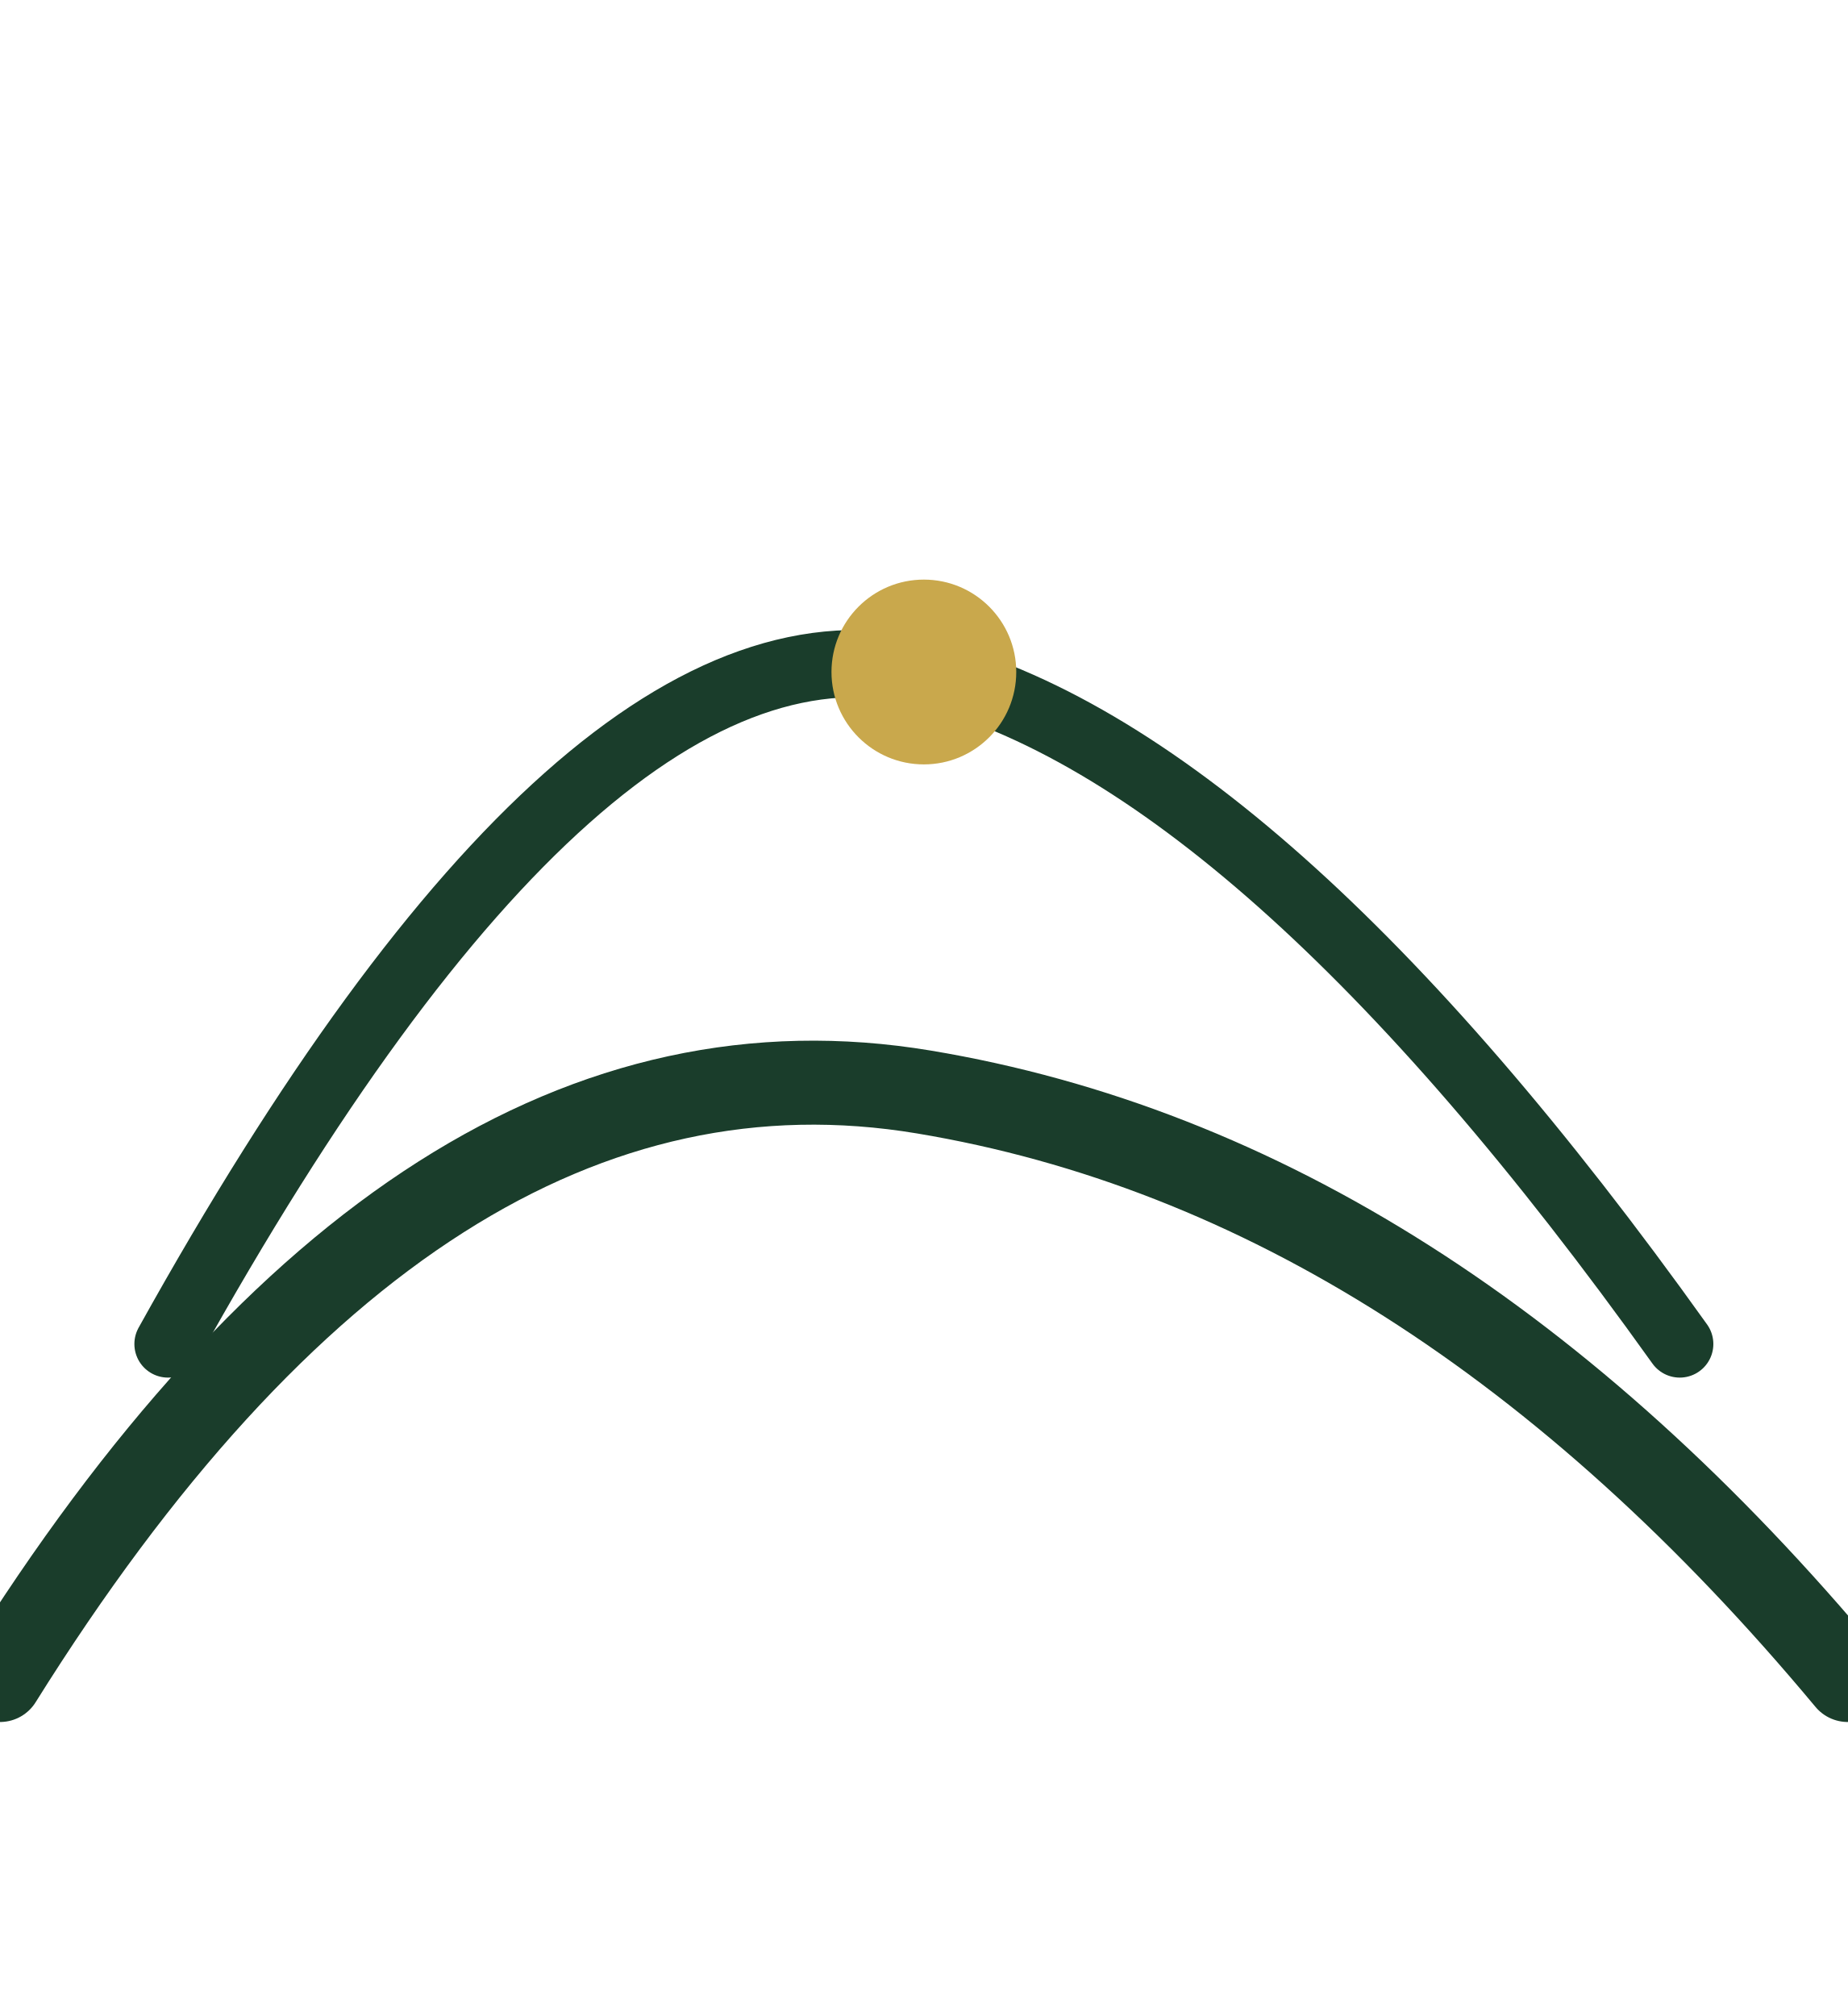
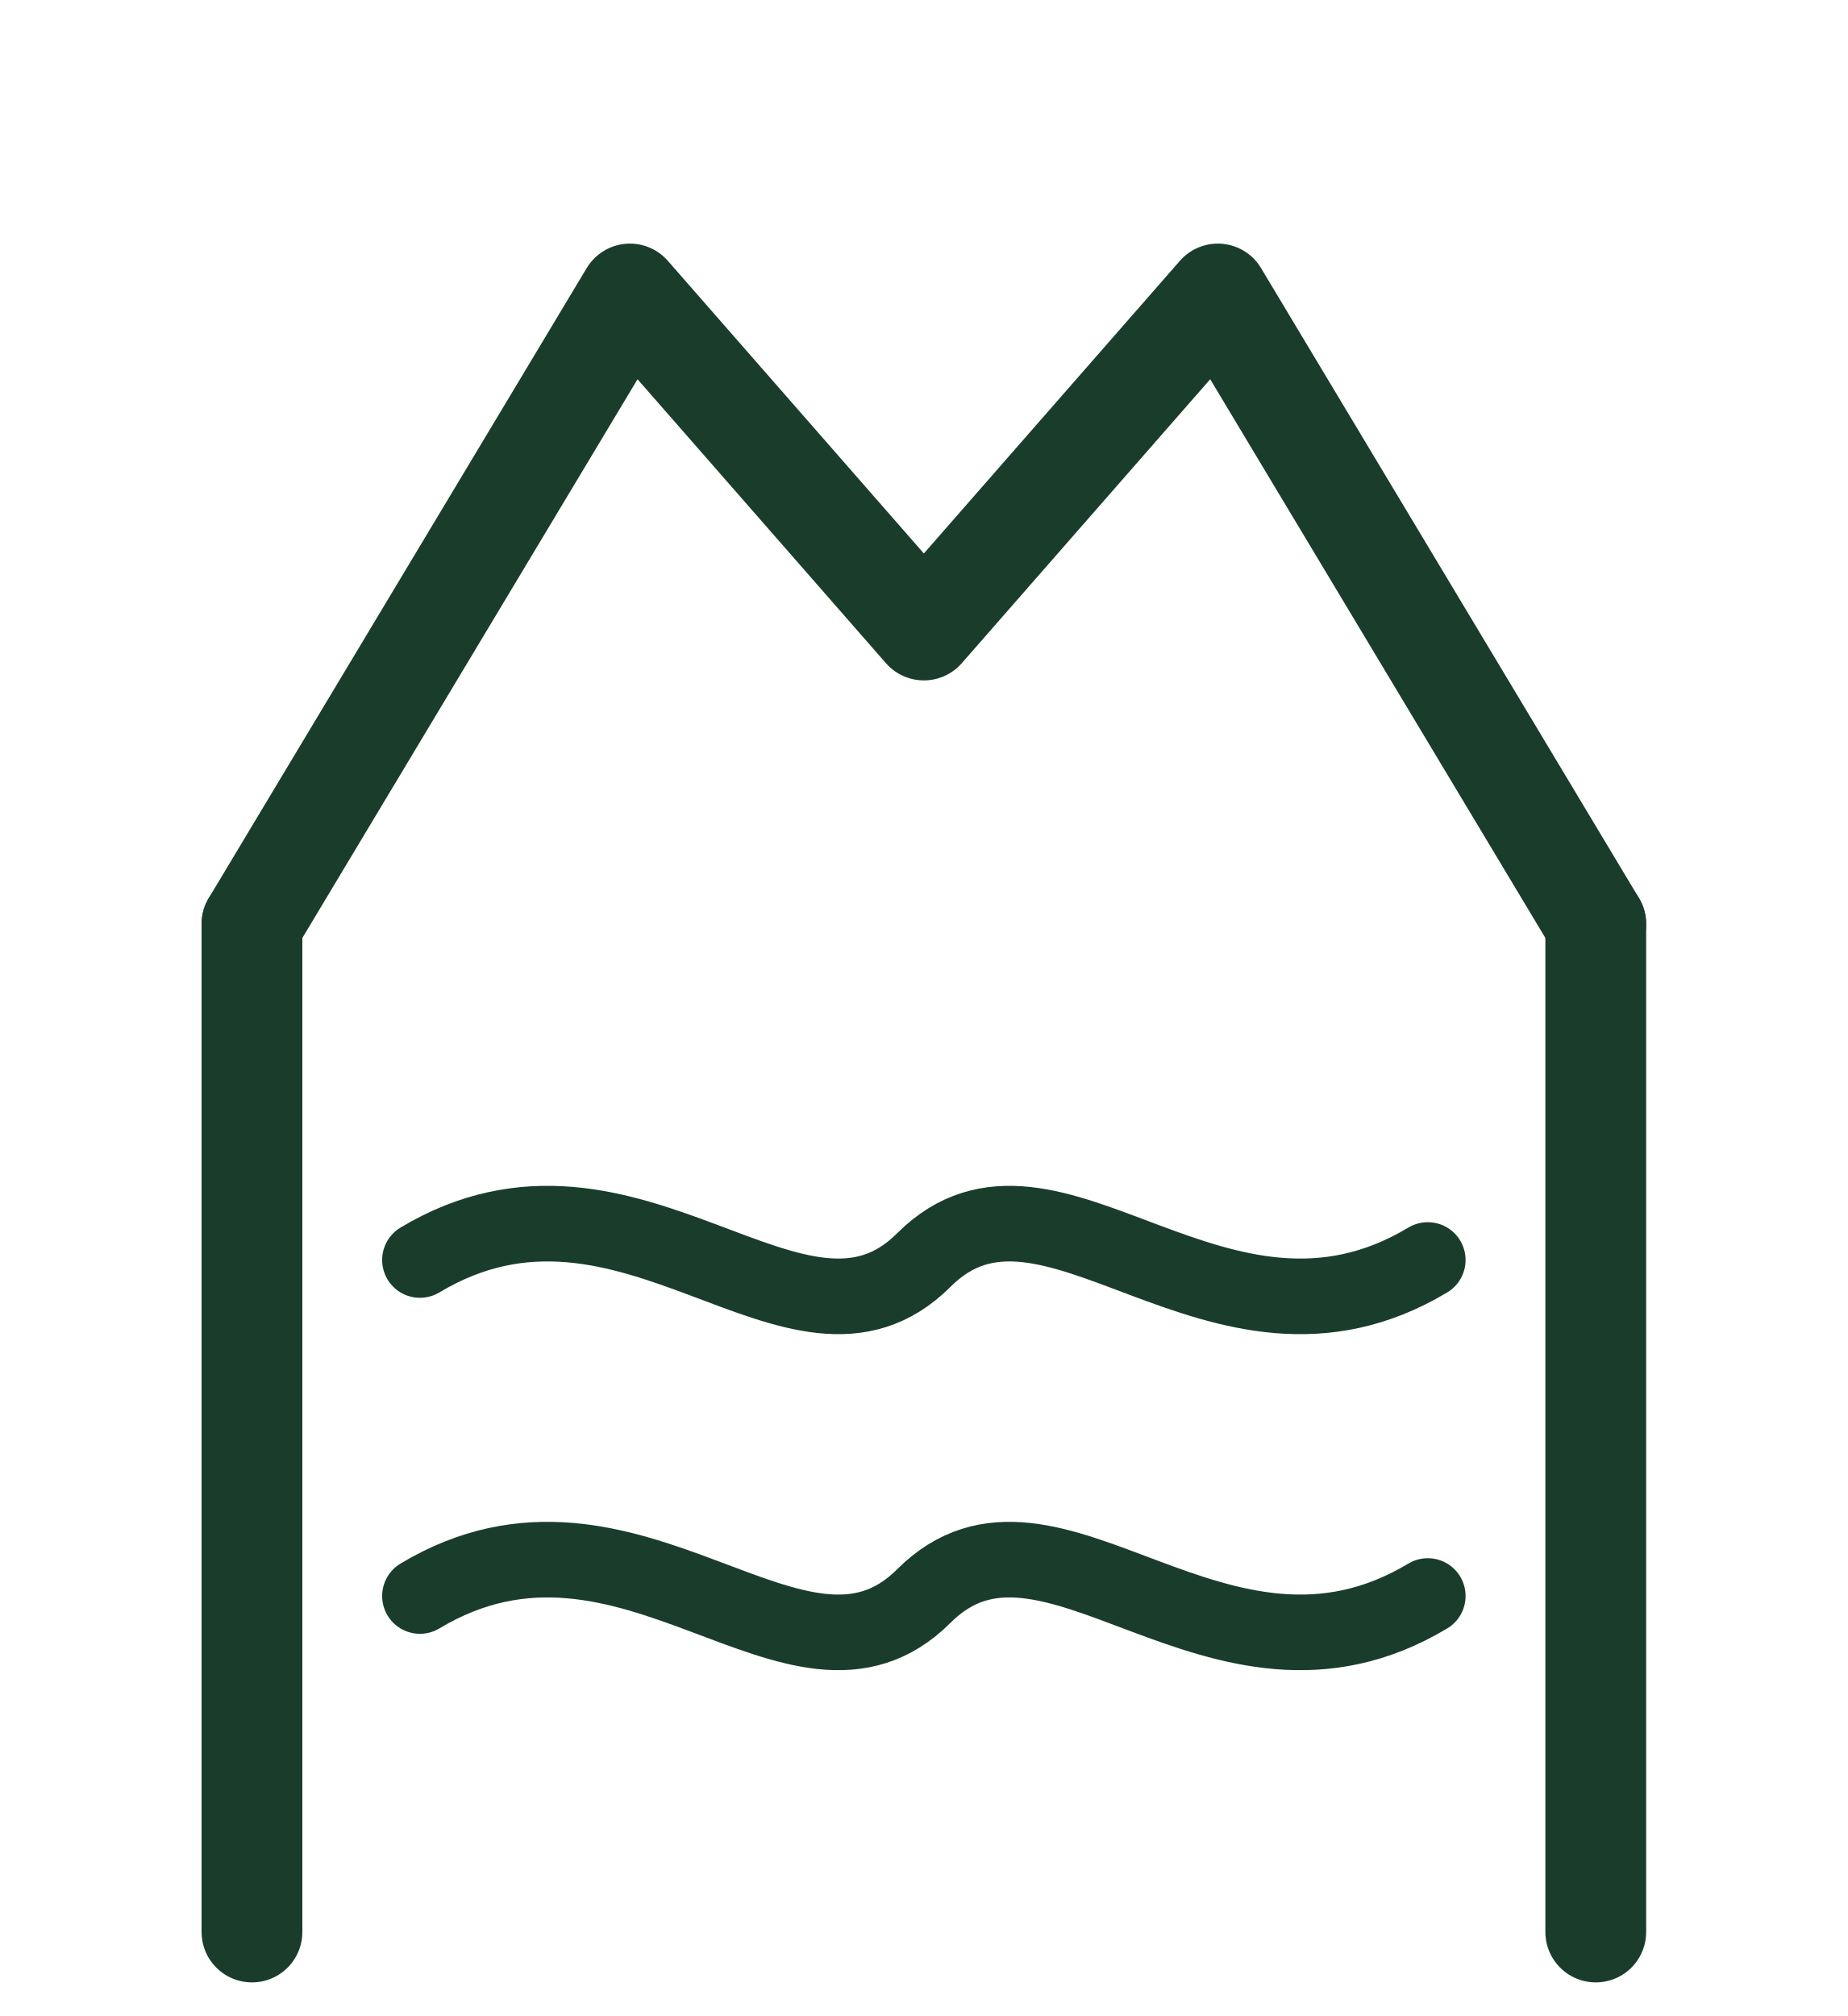
<svg xmlns="http://www.w3.org/2000/svg" viewBox="0 0 44 48" fill="none">
-   <path d="M4,32 Q14,14 22,16 Q30,18 40,32" stroke="#1A3D2B" stroke-width="1.6" stroke-linecap="round" fill="none" />
-   <path d="M0,40 Q10,24 22,26 Q34,28 44,40" stroke="#1A3D2B" stroke-width="2" stroke-linecap="round" fill="none" />
-   <circle cx="22" cy="16" r="2.2" fill="#C9A84C" />
+   <line x1="6" y1="46" x2="6" y2="22" stroke="#1A3D2B" stroke-width="2.4" stroke-linecap="round" />
+   <line x1="38" y1="46" x2="38" y2="22" stroke="#1A3D2B" stroke-width="2.4" stroke-linecap="round" />
+   <polyline points="6,22 15,7 22,15 29,7 38,22" stroke="#1A3D2B" stroke-width="2.4" stroke-linecap="round" stroke-linejoin="round" fill="none" />
+   <path d="M10,30 C15,27 19,33 22,30 C25,27 29,33 34,30" stroke="#1A3D2B" stroke-width="1.8" stroke-linecap="round" fill="none" />
+   <path d="M10,38 C15,35 19,41 22,38 C25,35 29,41 34,38" stroke="#1A3D2B" stroke-width="1.8" stroke-linecap="round" fill="none" />
</svg>
